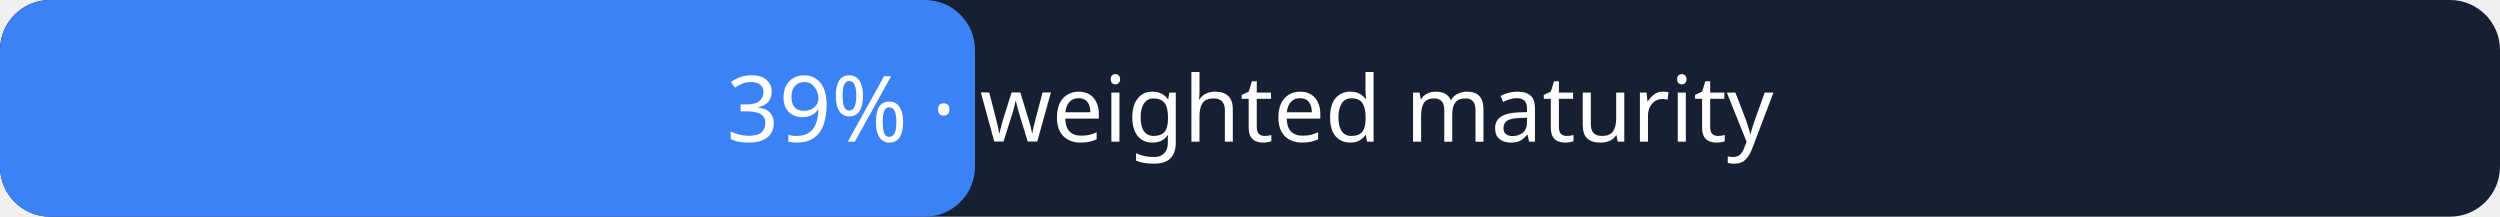
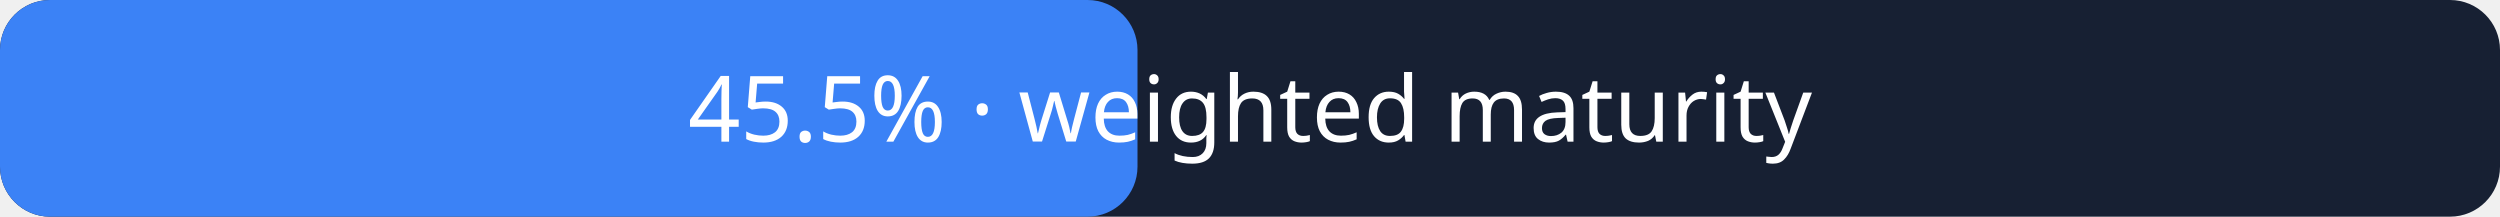
- <svg xmlns="http://www.w3.org/2000/svg" width="300" height="26" viewBox="0 0 300 26" role="img" aria-label="Security and privacy gates: 39%">
+ <svg xmlns="http://www.w3.org/2000/svg" width="300" height="26" viewBox="0 0 300 26" role="img" aria-label="Security and privacy gates: 45.5%">
  <rect width="300" height="26" rx="6" fill="#172033" />
-   <rect width="117" height="26" rx="6" fill="#3b82f6" />
-   <text x="150" y="17" text-anchor="middle" font-family="sans-serif" font-size="11" fill="#fff">39% · weighted maturity</text>
+   <rect width="136.5" height="26" rx="6" fill="#3b82f6" />
+   <text x="150" y="17" text-anchor="middle" font-family="sans-serif" font-size="11" fill="#fff">45.5% · weighted maturity</text>
</svg>
